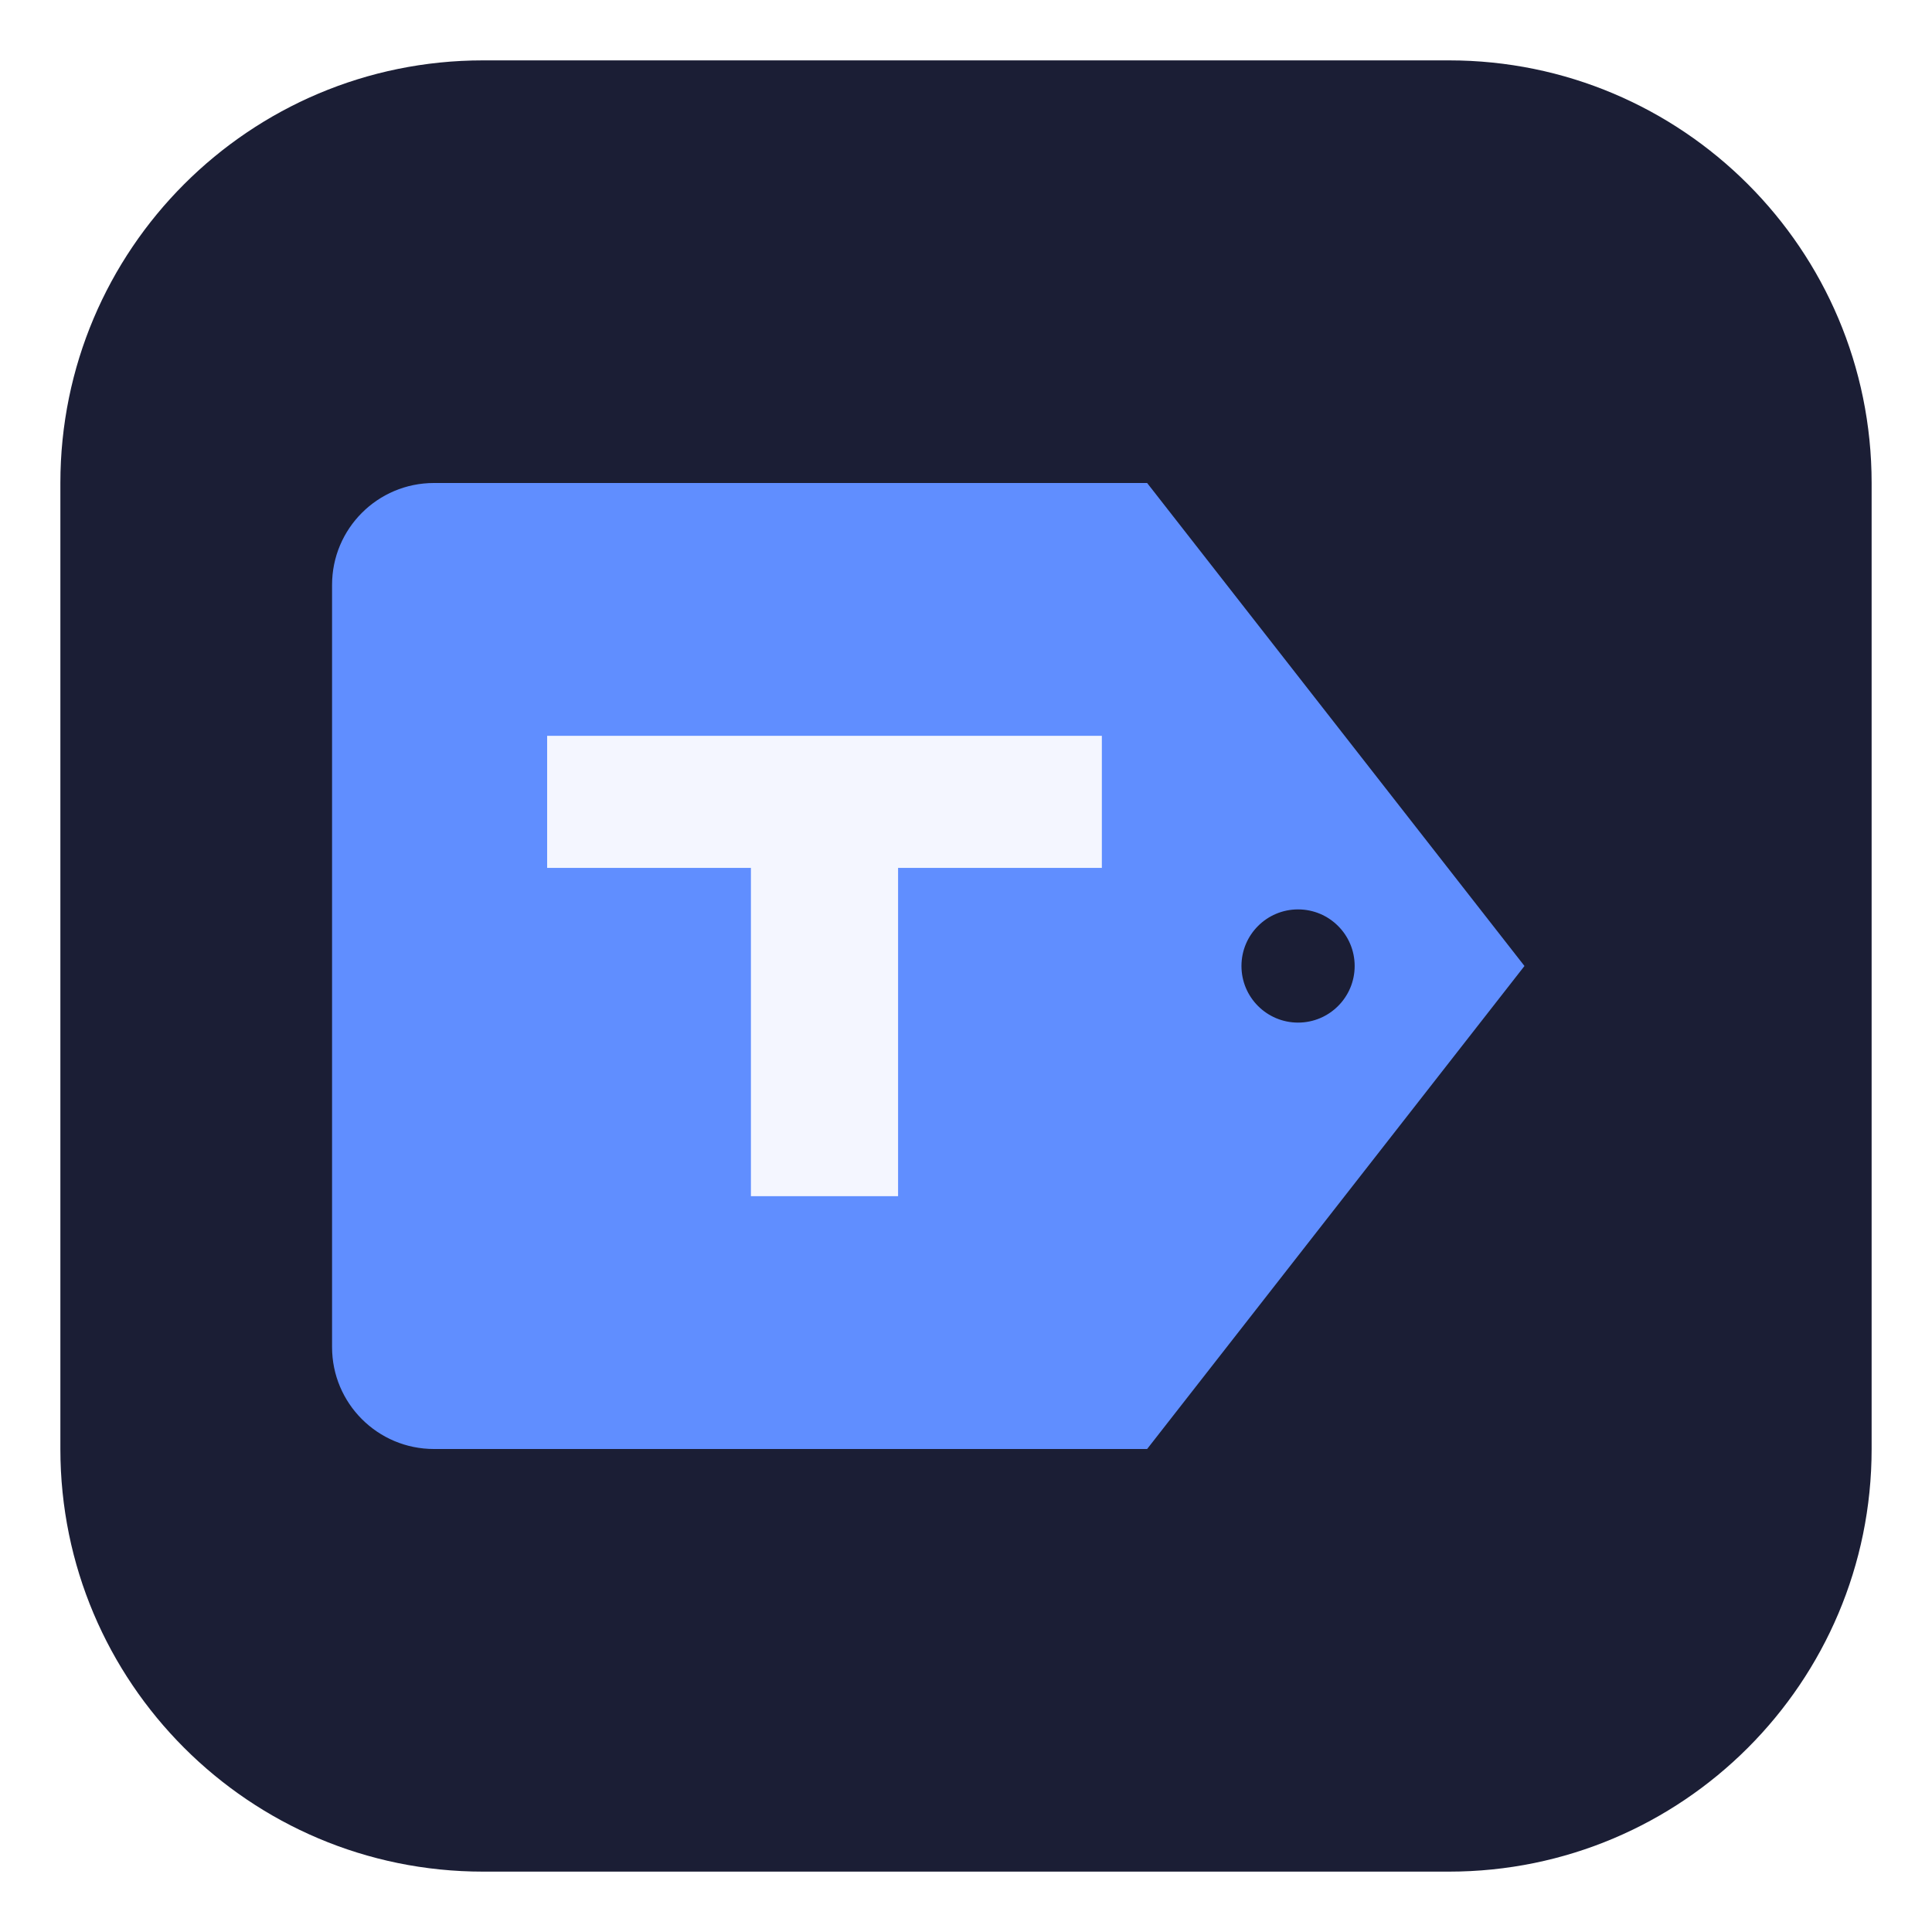
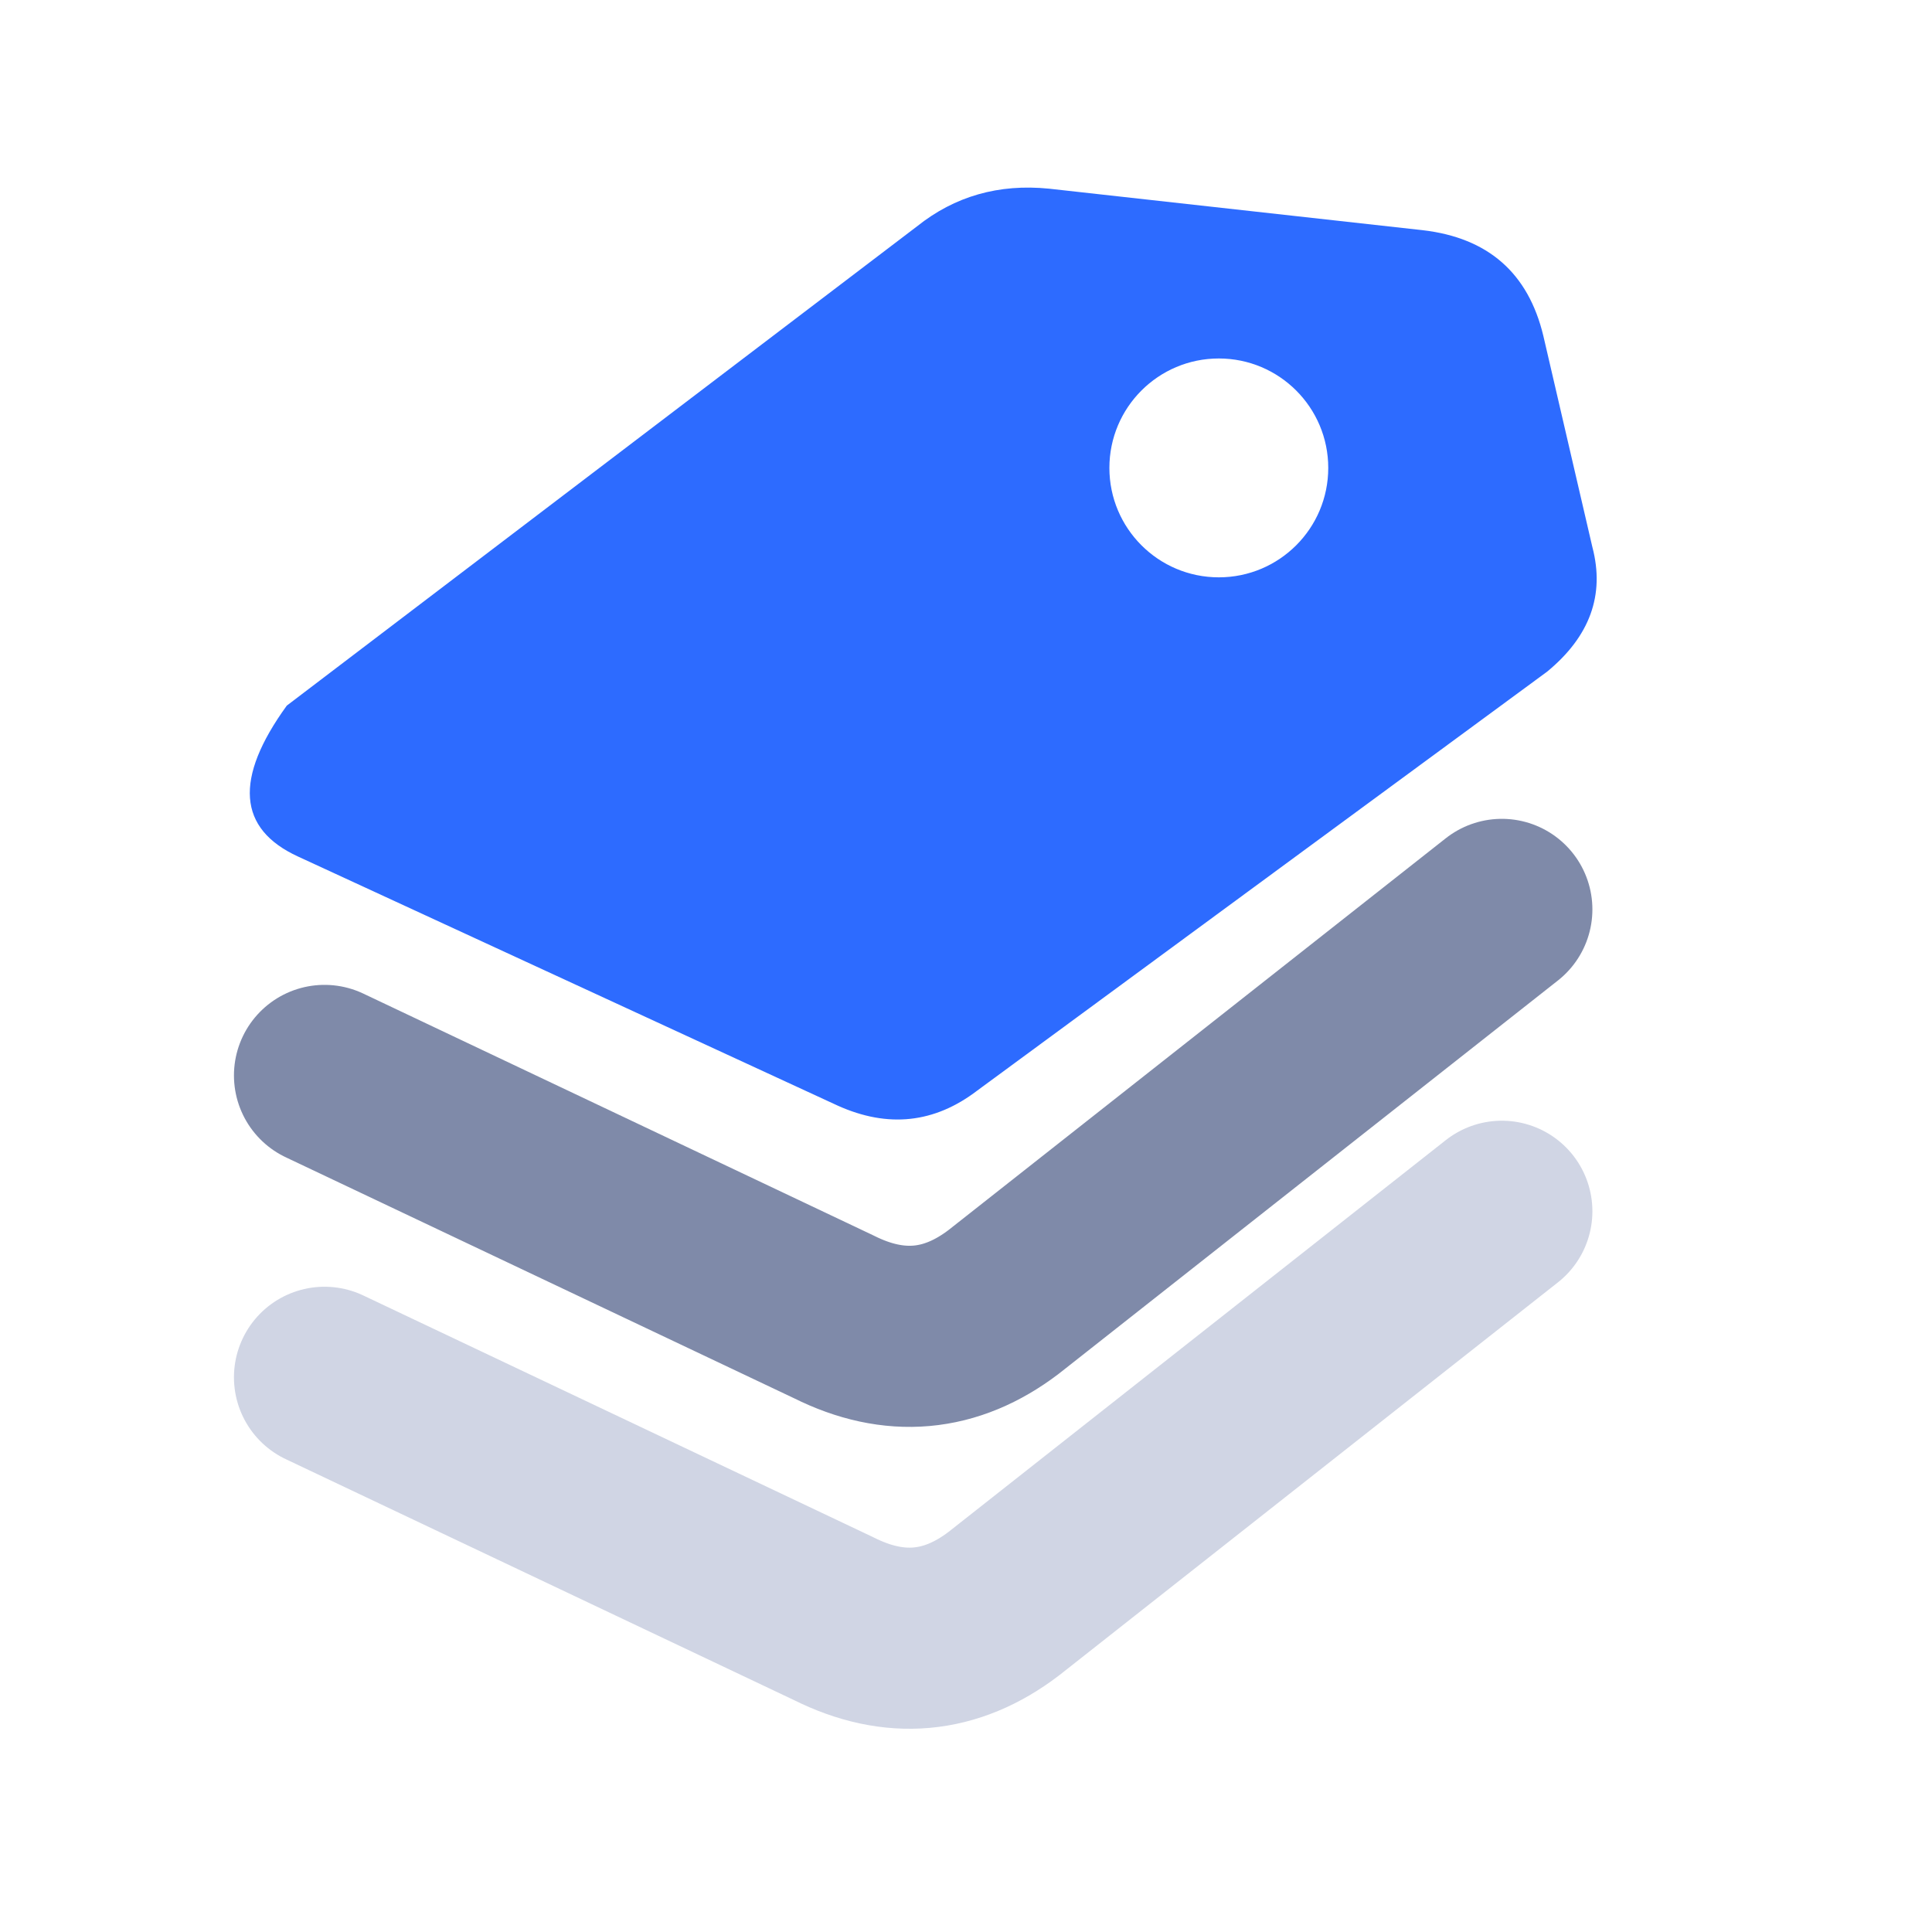
- <svg xmlns="http://www.w3.org/2000/svg" width="512" height="512" viewBox="0 0 512 512" role="img" aria-label="Tagnetic app icon">
-   <rect x="16" y="16" width="480" height="480" rx="112" fill="#1b1e35" />
-   <path d="M115 128h189l100 128-100 128H115a27 27 0 0 1-27-27V155a27 27 0 0 1 27-27Z" fill="#608eff" />
-   <circle cx="344" cy="256" r="15" fill="#1b1e35" />
-   <path d="M145 195h147v35h-54v87h-39v-87h-54Z" fill="#f4f6ff" />
+ <svg xmlns="http://www.w3.org/2000/svg" width="512" height="512" viewBox="0 0 512 512">
+   <path fill="#2d6bff" fill-rule="evenodd" d="M76 187 243 60Q258 48 278 50L377 61Q403 64 409 89L422 145Q427 164 410 178L259 289Q242 302 222 293L79 227Q55 216 76 187ZM352 124a29 29 0 1 0-58 0 29 29 0 0 0 58 0Z" />
+   <path fill="none" stroke="#7f8aa9" stroke-width="48" stroke-linecap="round" stroke-linejoin="round" d="m86 285 135 64q24 12 45-4l132-104" />
+   <path fill="none" stroke="#d0d5e4" stroke-width="48" stroke-linecap="round" stroke-linejoin="round" d="m86 365 135 64q24 12 45-4l132-104" />
</svg>
